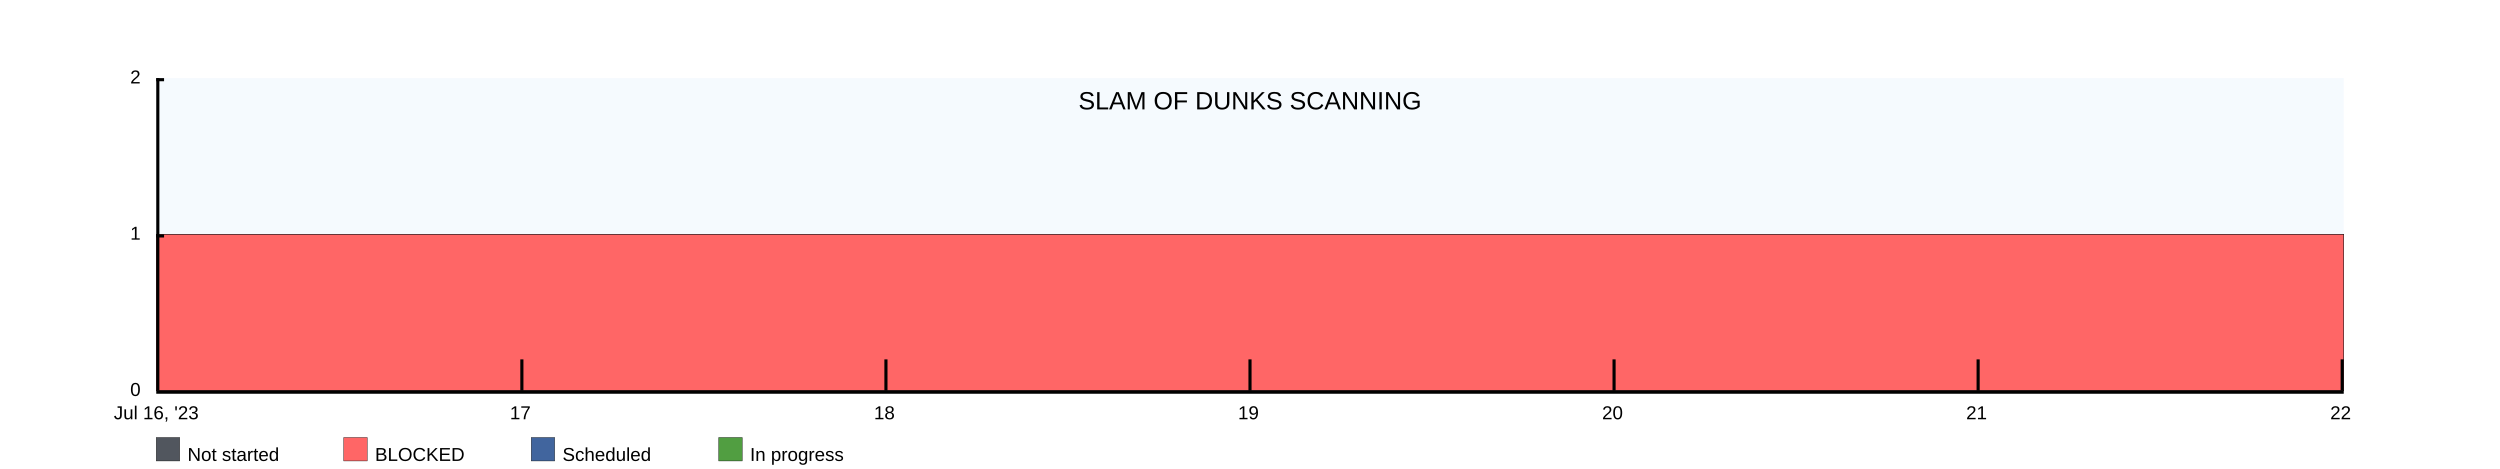
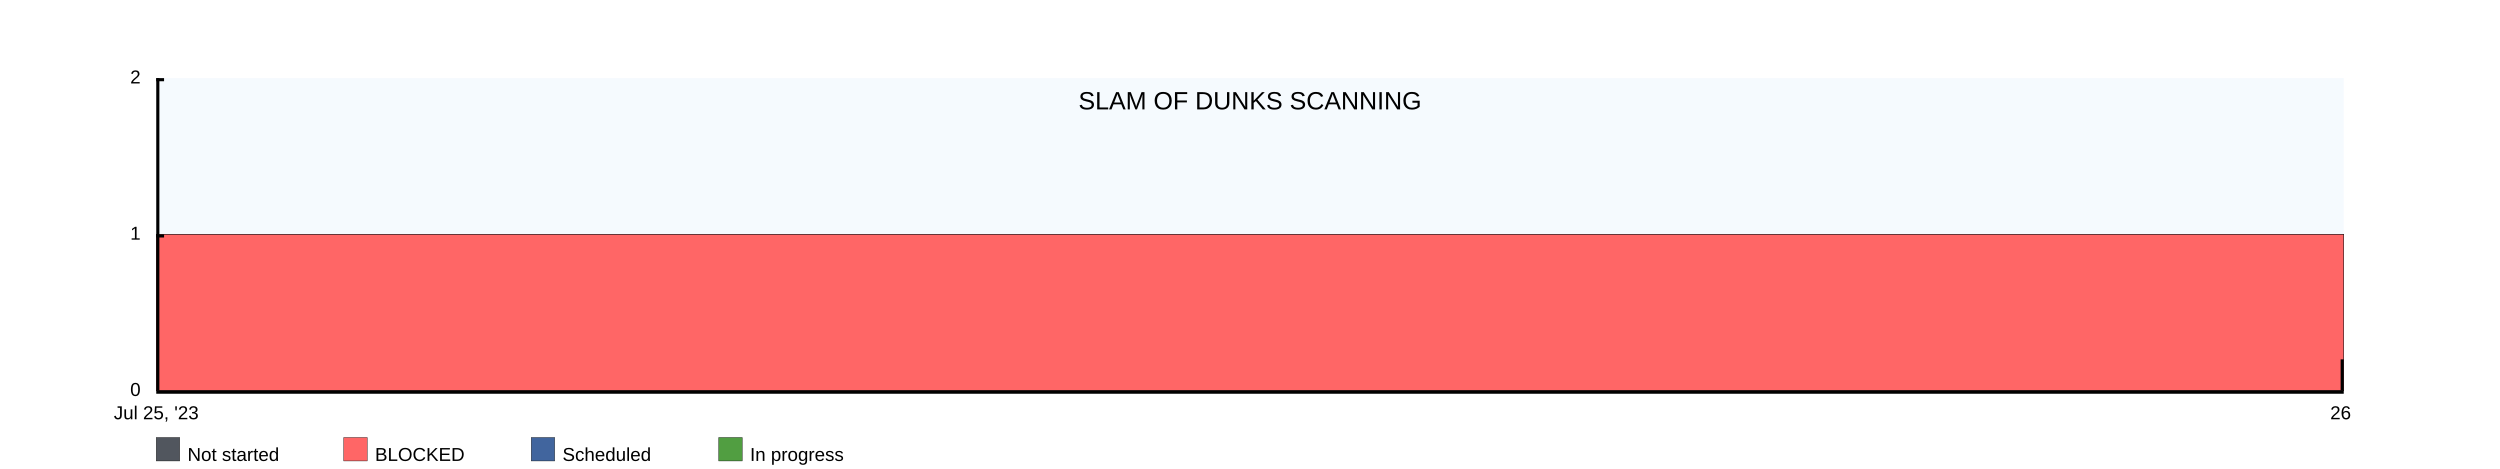
<svg xmlns="http://www.w3.org/2000/svg" width="1600" height="300">
  <rect x="100" y="50" width="1400" height="200" fill="rgba(221, 239, 250, .3)" />
  <clipPath id="theGraph">
    <rect x="100" y="50" width="1400" height="200" fill="black" />
  </clipPath>
  <rect x="100" y="280" width="15" height="15" fill="#51565E" stroke="black" stroke-width="0.25" />
  <text x="120" y="295" font-family="Arial" font-size="12" fill="black">Not started</text>
  <rect x="220" y="280" width="15" height="15" fill="#FF6666" stroke="black" stroke-width="0.25" />
  <text x="240" y="295" font-family="Arial" font-size="12" fill="black">BLOCKED</text>
  <rect x="340" y="280" width="15" height="15" fill="#41659E" stroke="black" stroke-width="0.25" />
  <text x="360" y="295" font-family="Arial" font-size="12" fill="black">Scheduled</text>
  <rect x="460" y="280" width="15" height="15" fill="#519E41" stroke="black" stroke-width="0.25" />
  <text x="480" y="295" font-family="Arial" font-size="12" fill="black">In progress</text>
-   <path d="M 100 150 M 100 150 C 100 150 333.333 150 333.333 150 C 333.333 150 566.667 150 566.667 150 C 566.667 150 800 150 800 150 C 800 150 1033.333 150 1033.333 150 C 1033.333 150 1266.667 150 1266.667 150 C 1266.667 150 1500 150 1500 150 C 1500 150 1500 250 1500 250 C 1500 250 100 250 100 250 Z" fill="#519E41" stroke="black" stroke-width="0.25" />
-   <path d="M 100 150 M 100 150 C 100 150 333.333 150 333.333 150 C 333.333 150 566.667 150 566.667 150 C 566.667 150 800 150 800 150 C 800 150 1033.333 150 1033.333 150 C 1033.333 150 1266.667 150 1266.667 150 C 1266.667 150 1500 150 1500 150 C 1500 150 1500 250 1500 250 C 1500 250 100 250 100 250 Z" fill="#41659E" stroke="black" stroke-width="0.25" />
-   <path d="M 100 150 M 100 150 C 100 150 333.333 150 333.333 150 C 333.333 150 566.667 150 566.667 150 C 566.667 150 800 150 800 150 C 800 150 1033.333 150 1033.333 150 C 1033.333 150 1266.667 150 1266.667 150 C 1266.667 150 1500 150 1500 150 C 1500 150 1500 250 1500 250 C 1500 250 100 250 100 250 Z" fill="#FF6666" stroke="black" stroke-width="0.25" />
-   <path d="M 100 250 M 100 250 C 100 250 333.333 250 333.333 250 C 333.333 250 566.667 250 566.667 250 C 566.667 250 800 250 800 250 C 800 250 1033.333 250 1033.333 250 C 1033.333 250 1266.667 250 1266.667 250 C 1266.667 250 1500 250 1500 250 C 1500 250 1500 250 1500 250 C 1500 250 100 250 100 250 Z" fill="#51565E" stroke="black" stroke-width="0.25" />
+   <path d="M 100 150 M 100 150 C 100 150 1500 150 1500 150 C 1500 150 1500 250 1500 250 C 1500 250 100 250 100 250 Z" fill="#519E41" stroke="black" stroke-width="0.25" />
+   <path d="M 100 150 M 100 150 C 100 150 1500 150 1500 150 C 1500 150 1500 250 1500 250 C 1500 250 100 250 100 250 Z" fill="#41659E" stroke="black" stroke-width="0.25" />
+   <path d="M 100 150 M 100 150 C 100 150 1500 150 1500 150 C 1500 150 1500 250 1500 250 C 1500 250 100 250 100 250 Z" fill="#FF6666" stroke="black" stroke-width="0.25" />
+   <path d="M 100 250 M 100 250 C 100 250 1500 250 1500 250 C 1500 250 1500 250 1500 250 C 1500 250 100 250 100 250 Z" fill="#51565E" stroke="black" stroke-width="0.25" />
  <text x="800" y="70" font-family="Arial" font-size="16" fill="black" text-anchor="middle" alignment-baseline="middle">SLAM OF DUNKS SCANNING</text>
  <rect x="100" y="250" width="1400" height="2" fill="black" />
  <rect x="100" y="50" width="5" height="2" fill="black" />
  <rect x="100" y="150" width="5" height="2" fill="black" />
  <text x="90" y="50" font-family="Arial" font-size="12" fill="black" text-anchor="end" dominant-baseline="middle">2</text>
  <text x="90" y="150" font-family="Arial" font-size="12" fill="black" text-anchor="end" dominant-baseline="middle">1</text>
  <text x="90" y="250" font-family="Arial" font-size="12" fill="black" text-anchor="end" dominant-baseline="middle">0</text>
-   <text x="100" y="260" font-family="Arial" fill="black" text-anchor="middle" dominant-baseline="hanging">Jul 16, '23</text>
-   <text x="333" y="260" font-family="Arial" fill="black" text-anchor="middle" dominant-baseline="hanging">17</text>
-   <text x="566" y="260" font-family="Arial" fill="black" text-anchor="middle" dominant-baseline="hanging">18</text>
-   <text x="799" y="260" font-family="Arial" fill="black" text-anchor="middle" dominant-baseline="hanging">19</text>
-   <text x="1032" y="260" font-family="Arial" fill="black" text-anchor="middle" dominant-baseline="hanging">20</text>
-   <text x="1265" y="260" font-family="Arial" fill="black" text-anchor="middle" dominant-baseline="hanging">21</text>
-   <text x="1498" y="260" font-family="Arial" fill="black" text-anchor="middle" dominant-baseline="hanging">22</text>
+   <text x="100" y="260" font-family="Arial" fill="black" text-anchor="middle" dominant-baseline="hanging">Jul 25, '23</text>
+   <text x="1498" y="260" font-family="Arial" fill="black" text-anchor="middle" dominant-baseline="hanging">26</text>
  <rect x="100" y="50" width="2" height="200" fill="black" />
-   <rect x="333" y="230" width="2" height="20" fill="black" />
-   <rect x="566" y="230" width="2" height="20" fill="black" />
-   <rect x="799" y="230" width="2" height="20" fill="black" />
-   <rect x="1032" y="230" width="2" height="20" fill="black" />
-   <rect x="1265" y="230" width="2" height="20" fill="black" />
  <rect x="1498" y="230" width="2" height="20" fill="black" />
</svg>
